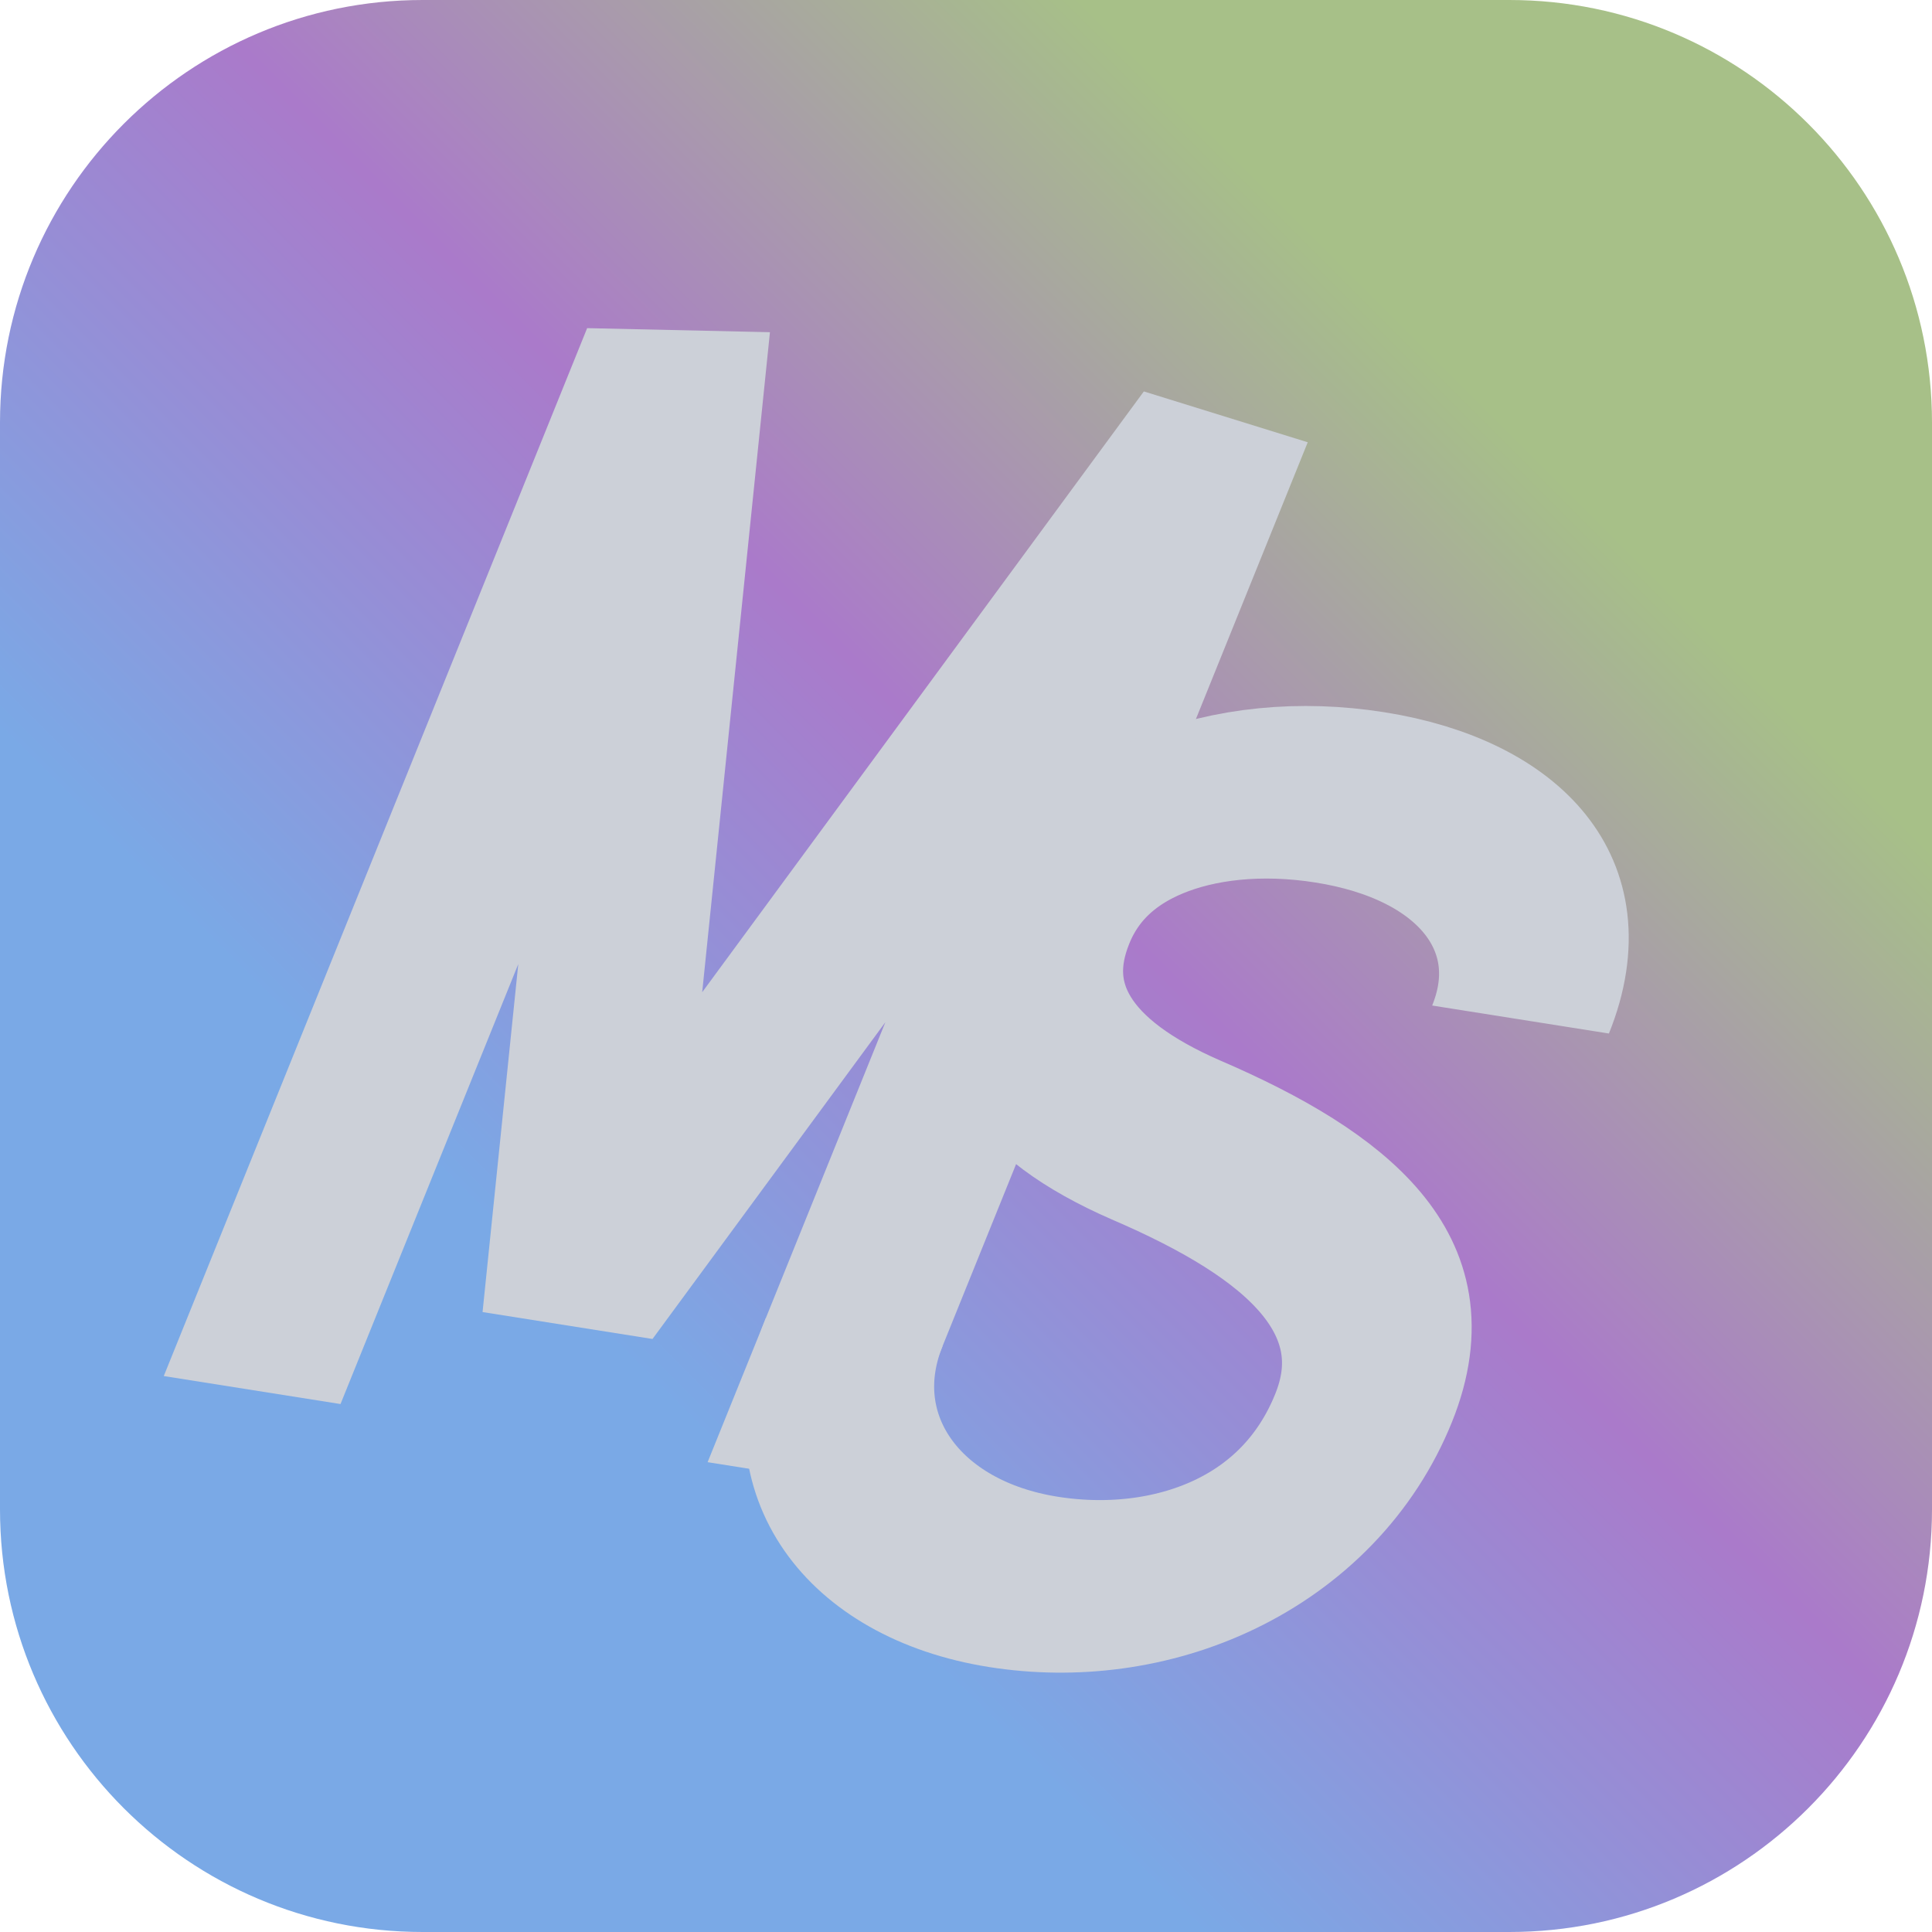
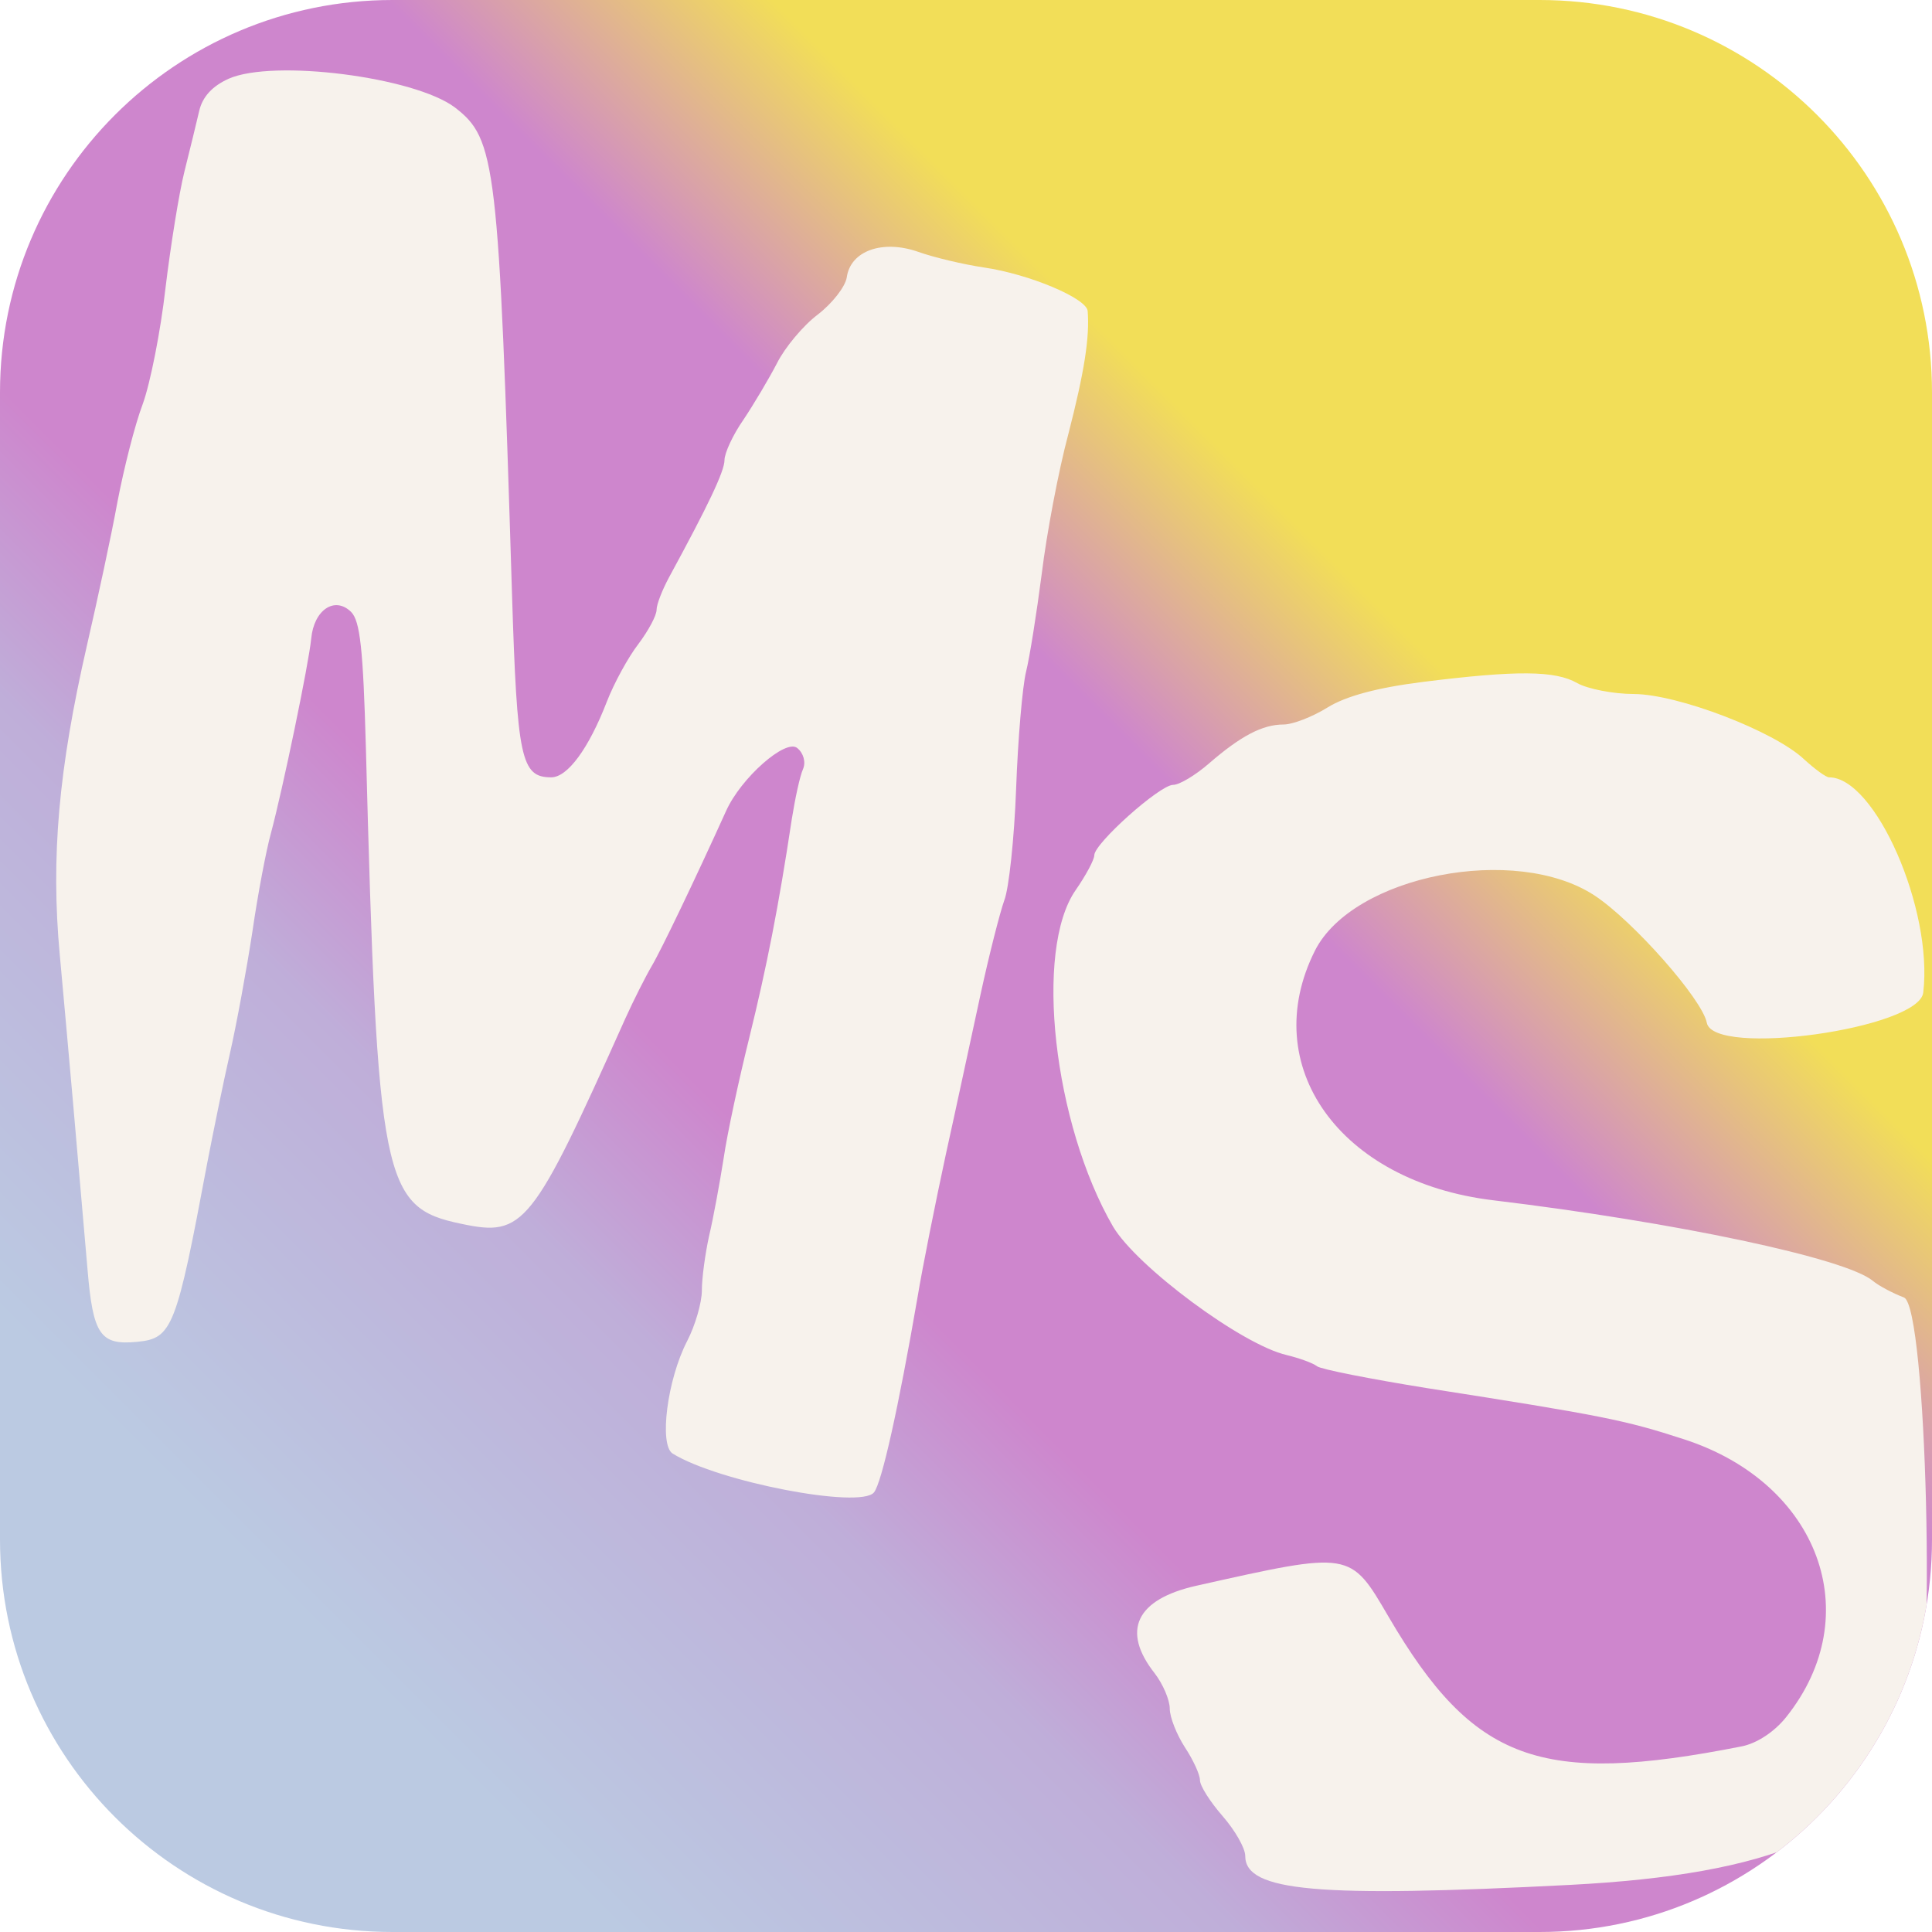
<svg xmlns="http://www.w3.org/2000/svg" x="0" y="0" width="64" height="64" viewBox="0 0 64 64" role="img">
  <defs>
    <linearGradient id="ms-fill" gradientUnits="userSpaceOnUse" x1="0" y1="64" x2="64" y2="0">
-       <stop offset="0.31" stop-color="#7aa9e6" />
-       <stop offset="0.55" stop-color="#aa7aca" />
-       <stop offset="0.78" stop-color="#a7c088" />
+       <stop offset="0.16" stop-color="#bbcae2" />
+       <stop offset="0.32" stop-color="#bfaed9" />
+       <stop offset="0.4" stop-color="#ce86cd" />
+       <stop offset="0.6" stop-color="#ce86cd" />
+       <stop offset="0.7" stop-color="#f2de58" />
    </linearGradient>
    <clipPath id="ms-clip">
-       <rect x="0" y="0" width="64" height="64" rx="14" />
+       <rect x="0" y="0" width="64" height="64" rx="13" />
    </clipPath>
  </defs>
  <g clip-path="url(#ms-clip)">
    <rect x="0" y="0" width="64" height="64" fill="url(#ms-fill)" />
-     <g transform="translate(28 33) rotate(9) scale(0.76) skewX(-13) translate(-18 -27)" fill="none" stroke="#ccd0d8" stroke-width="7.8" stroke-linecap="butt" stroke-linejoin="miter" stroke-miterlimit="2.6">
-       <path d="M 0 48 L 0 0 L 12 42 L 24 0 L 24 48" />
-       <path d="M 22.4 8.4 C 22.4 3.2 17.8 0 11.6 0 C 5.5 0 1 3 1 7.8 C 1 12 4 14.6 9.7 16 C 17.2 17.8 22.4 20.6 22.4 26.2 C 22.4 32.4 17.4 36 11.2 36 C 5 36 0 32 0 26.4" transform="translate(24 15)" />
-     </g>
+     <path d="M 7.57 2.61 C 7.04 2.85, 6.71 3.2, 6.6 3.67 C 6.51 4.06, 6.29 4.96, 6.11 5.68 C 5.93 6.4, 5.65 8.15, 5.48 9.56 C 5.32 10.97, 4.98 12.69, 4.73 13.38 C 4.47 14.06, 4.1 15.53, 3.89 16.63 C 3.69 17.73, 3.23 19.86, 2.88 21.38 C 1.94 25.48, 1.68 28.39, 1.98 31.63 C 2.23 34.35, 2.58 38.32, 2.9 42.06 C 3.08 44.21, 3.32 44.57, 4.54 44.45 C 5.71 44.34, 5.84 44, 6.87 38.5 C 7.07 37.47, 7.4 35.84, 7.62 34.88 C 7.84 33.91, 8.17 32.11, 8.36 30.87 C 8.54 29.62, 8.82 28.16, 8.97 27.62 C 9.37 26.13, 10.23 21.98, 10.31 21.15 C 10.4 20.2, 11.09 19.74, 11.63 20.27 C 11.93 20.57, 12.03 21.5, 12.12 24.76 C 12.5 39.17, 12.67 40, 15.28 40.54 C 17.35 40.98, 17.62 40.65, 20.71 33.75 C 20.99 33.13, 21.39 32.34, 21.59 32 C 21.9 31.48, 23.04 29.1, 24.05 26.87 C 24.54 25.77, 26.03 24.46, 26.41 24.78 C 26.62 24.95, 26.7 25.25, 26.6 25.48 C 26.5 25.7, 26.34 26.44, 26.23 27.13 C 25.79 30.05, 25.4 32.02, 24.82 34.38 C 24.48 35.75, 24.09 37.55, 23.97 38.38 C 23.84 39.2, 23.63 40.35, 23.49 40.94 C 23.36 41.53, 23.25 42.34, 23.25 42.75 C 23.25 43.15, 23.03 43.91, 22.76 44.43 C 22.1 45.71, 21.83 47.86, 22.28 48.15 C 23.8 49.09, 28.49 49.99, 28.95 49.44 C 29.21 49.13, 29.77 46.59, 30.39 43 C 30.56 41.97, 30.99 39.83, 31.33 38.25 C 31.68 36.67, 32.19 34.28, 32.48 32.95 C 32.77 31.61, 33.13 30.21, 33.27 29.82 C 33.42 29.44, 33.6 27.77, 33.66 26.13 C 33.72 24.48, 33.87 22.73, 33.99 22.25 C 34.11 21.77, 34.34 20.31, 34.51 19 C 34.67 17.69, 35.06 15.61, 35.39 14.38 C 35.92 12.32, 36.1 11.18, 36.03 10.3 C 35.99 9.88, 34.1 9.08, 32.59 8.86 C 31.92 8.76, 30.94 8.53, 30.41 8.34 C 29.23 7.93, 28.17 8.31, 28.05 9.19 C 28 9.5, 27.57 10.05, 27.09 10.42 C 26.61 10.78, 26 11.51, 25.74 12.03 C 25.47 12.55, 24.97 13.39, 24.63 13.9 C 24.28 14.4, 24 15.01, 24 15.24 C 24 15.61, 23.46 16.74, 22.16 19.13 C 21.94 19.54, 21.75 20.02, 21.75 20.2 C 21.75 20.39, 21.48 20.89, 21.15 21.33 C 20.81 21.77, 20.34 22.63, 20.1 23.25 C 19.5 24.8, 18.8 25.75, 18.26 25.75 C 17.26 25.75, 17.13 25.14, 16.96 19.65 C 16.52 5.36, 16.43 4.61, 15.07 3.56 C 13.73 2.55, 9.05 1.95, 7.57 2.61 M 47.13 22.59 C 45.62 22.78, 44.58 23.06, 43.97 23.44 C 43.47 23.75, 42.82 24, 42.52 24 C 41.82 24, 41.1 24.38, 40.05 25.29 C 39.6 25.68, 39.07 26, 38.86 26 C 38.42 26, 36.25 27.94, 36.25 28.33 C 36.25 28.48, 35.97 29, 35.63 29.49 C 34.25 31.48, 34.9 37.23, 36.87 40.63 C 37.65 41.95, 41.14 44.55, 42.63 44.89 C 43.04 44.99, 43.49 45.15, 43.63 45.26 C 43.76 45.36, 45.39 45.68, 47.25 45.98 C 53.07 46.89, 53.83 47.04, 55.79 47.68 C 60.26 49.13, 61.87 53.5, 59.17 56.88 C 58.78 57.37, 58.2 57.75, 57.7 57.85 C 51.02 59.17, 48.81 58.36, 46 53.56 C 44.72 51.37, 44.77 51.38, 39.63 52.53 C 37.63 52.98, 37.14 54.02, 38.25 55.43 C 38.52 55.78, 38.75 56.31, 38.75 56.6 C 38.75 56.89, 38.98 57.46, 39.25 57.88 C 39.52 58.29, 39.75 58.78, 39.75 58.97 C 39.75 59.16, 40.09 59.69, 40.5 60.16 C 40.91 60.63, 41.25 61.22, 41.25 61.48 C 41.25 62.66, 43.65 62.87, 52 62.44 C 58.72 62.09, 61.97 60.7, 63.43 57.53 C 64.14 55.97, 63.83 43.27, 63.07 42.98 C 62.7 42.84, 62.23 42.59, 62.04 42.43 C 61.14 41.68, 55.52 40.49, 49.46 39.76 C 44.38 39.15, 41.64 35.31, 43.56 31.49 C 44.82 29, 50.21 27.94, 52.83 29.67 C 54.1 30.51, 56.39 33.1, 56.54 33.88 C 56.76 35.03, 63.57 34.08, 63.71 32.88 C 64.04 30.12, 62.12 25.75, 60.59 25.75 C 60.49 25.75, 60.12 25.48, 59.76 25.15 C 58.77 24.22, 55.59 23, 54.13 22.99 C 53.44 22.99, 52.59 22.82, 52.25 22.63 C 51.52 22.21, 50.25 22.2, 47.13 22.59" fill="#f7f2ec" fill-rule="evenodd" />
  </g>
</svg>
